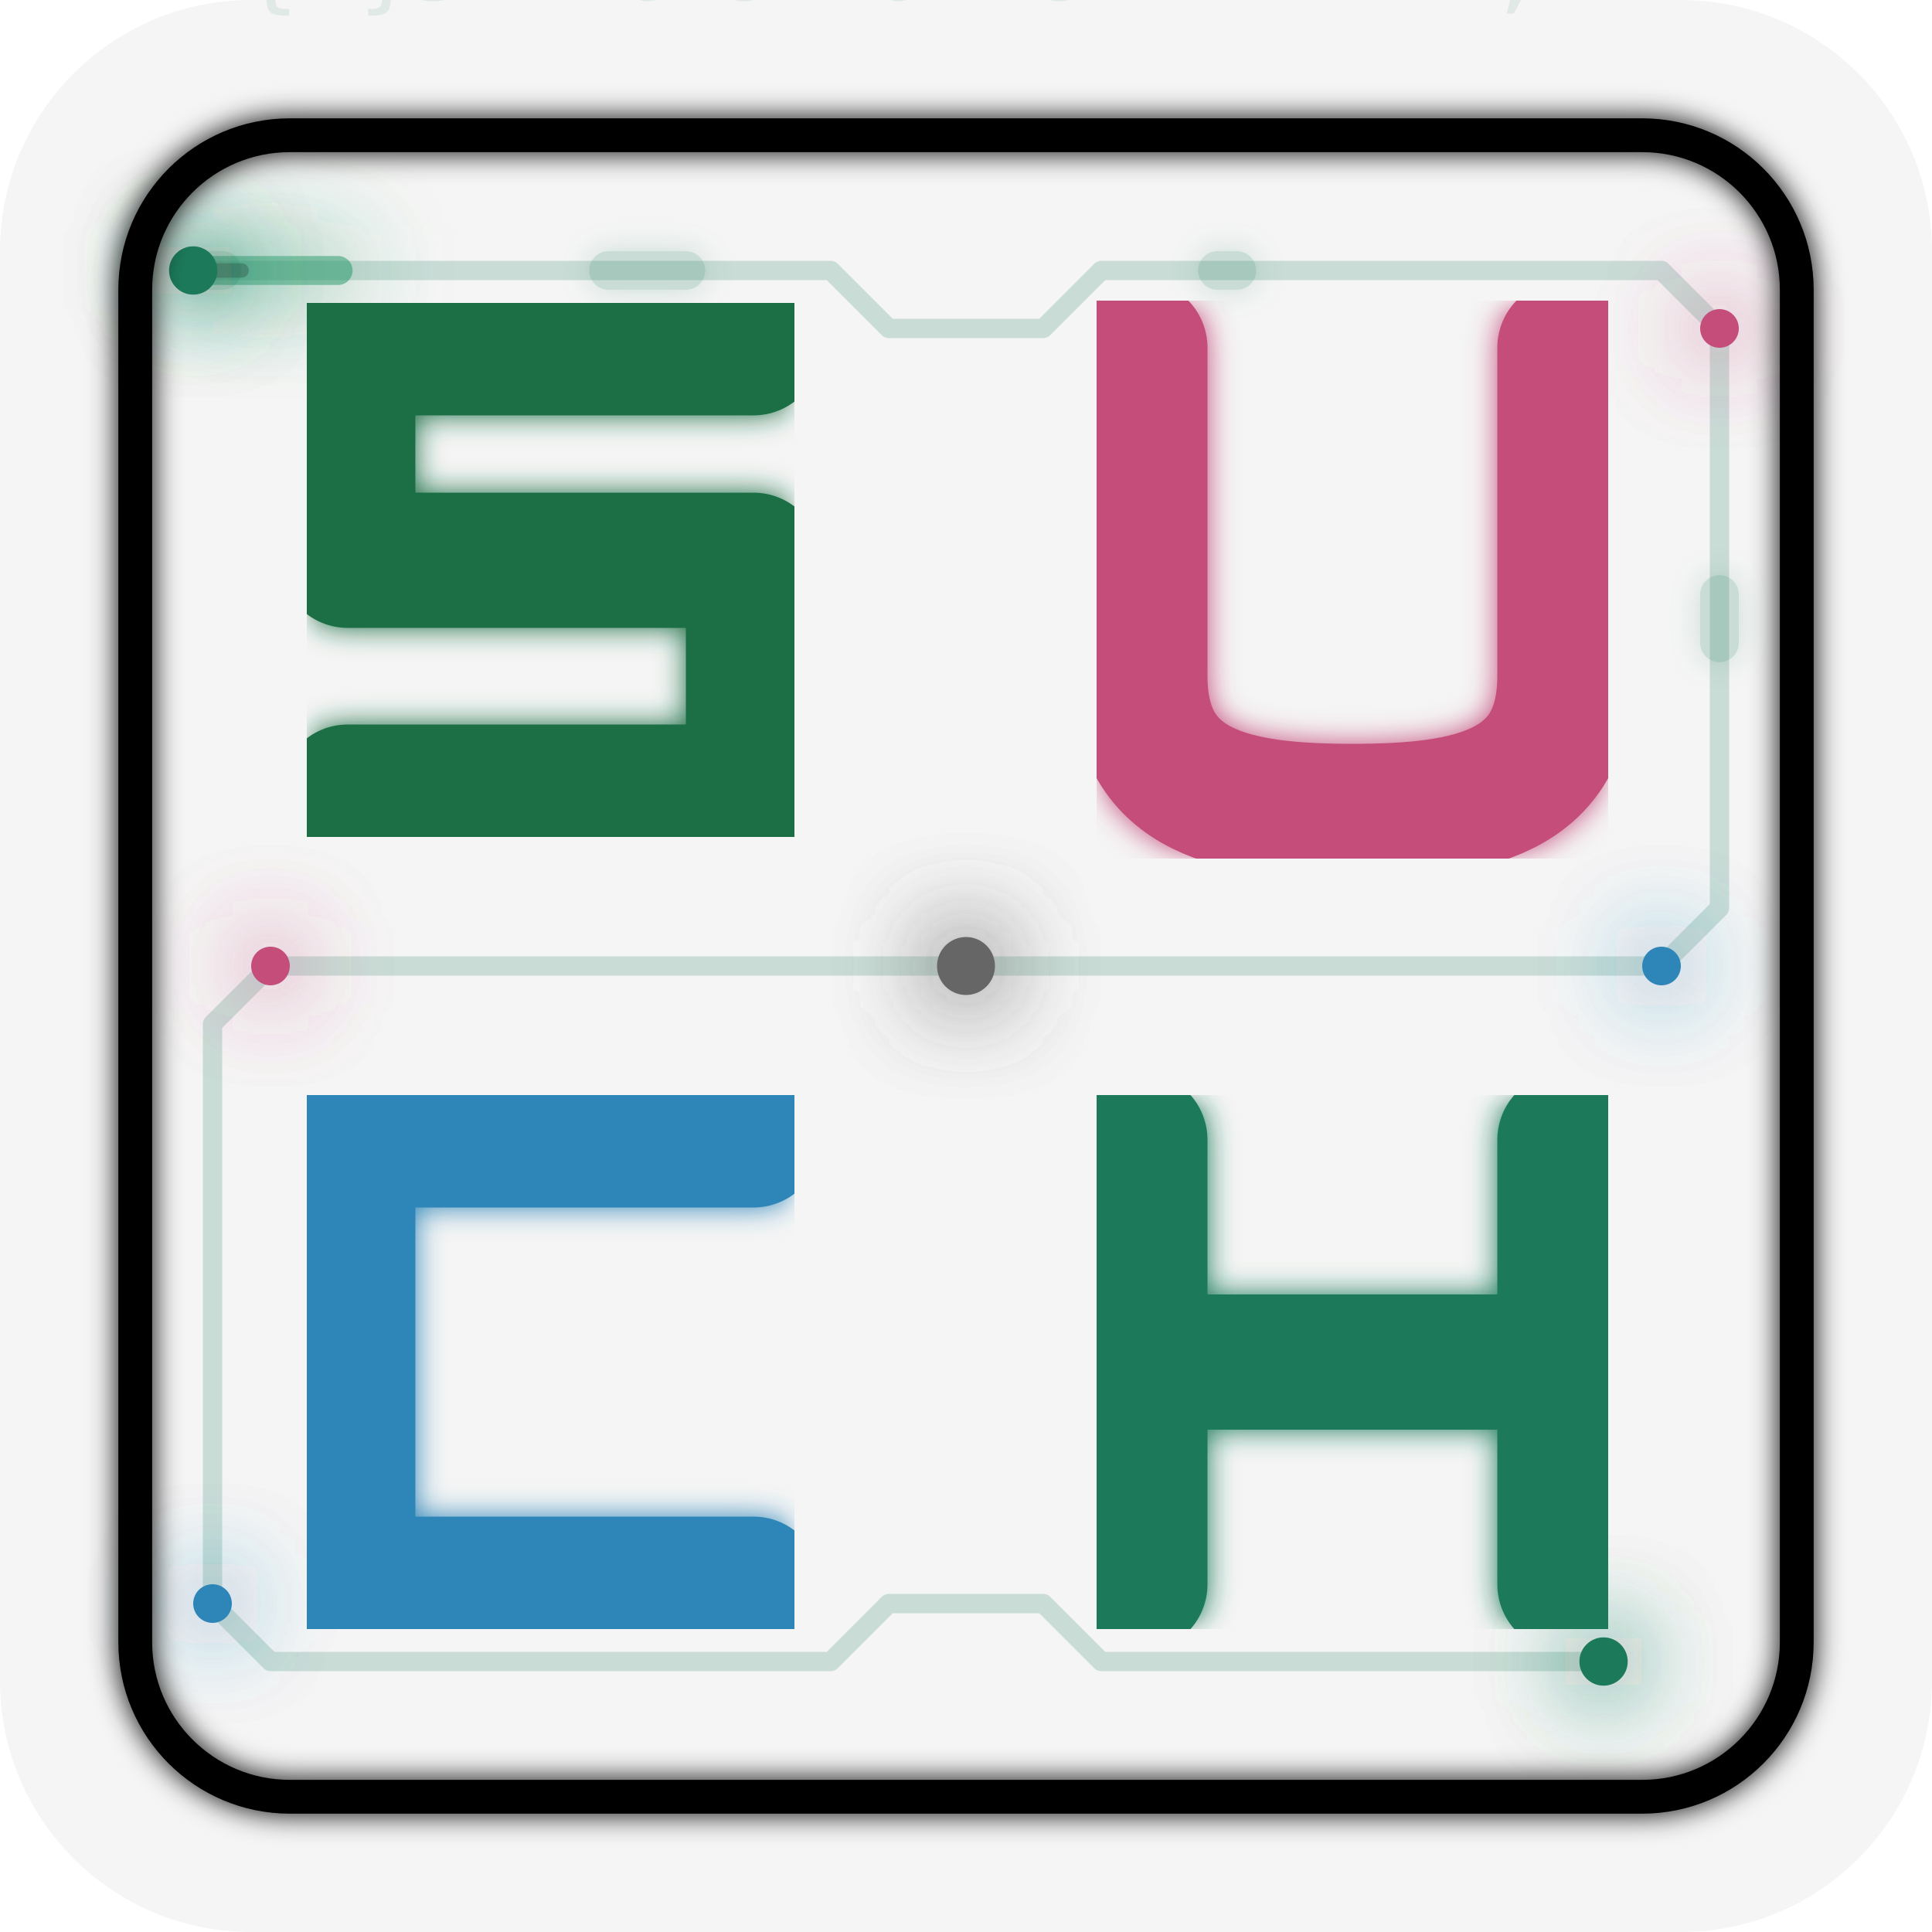
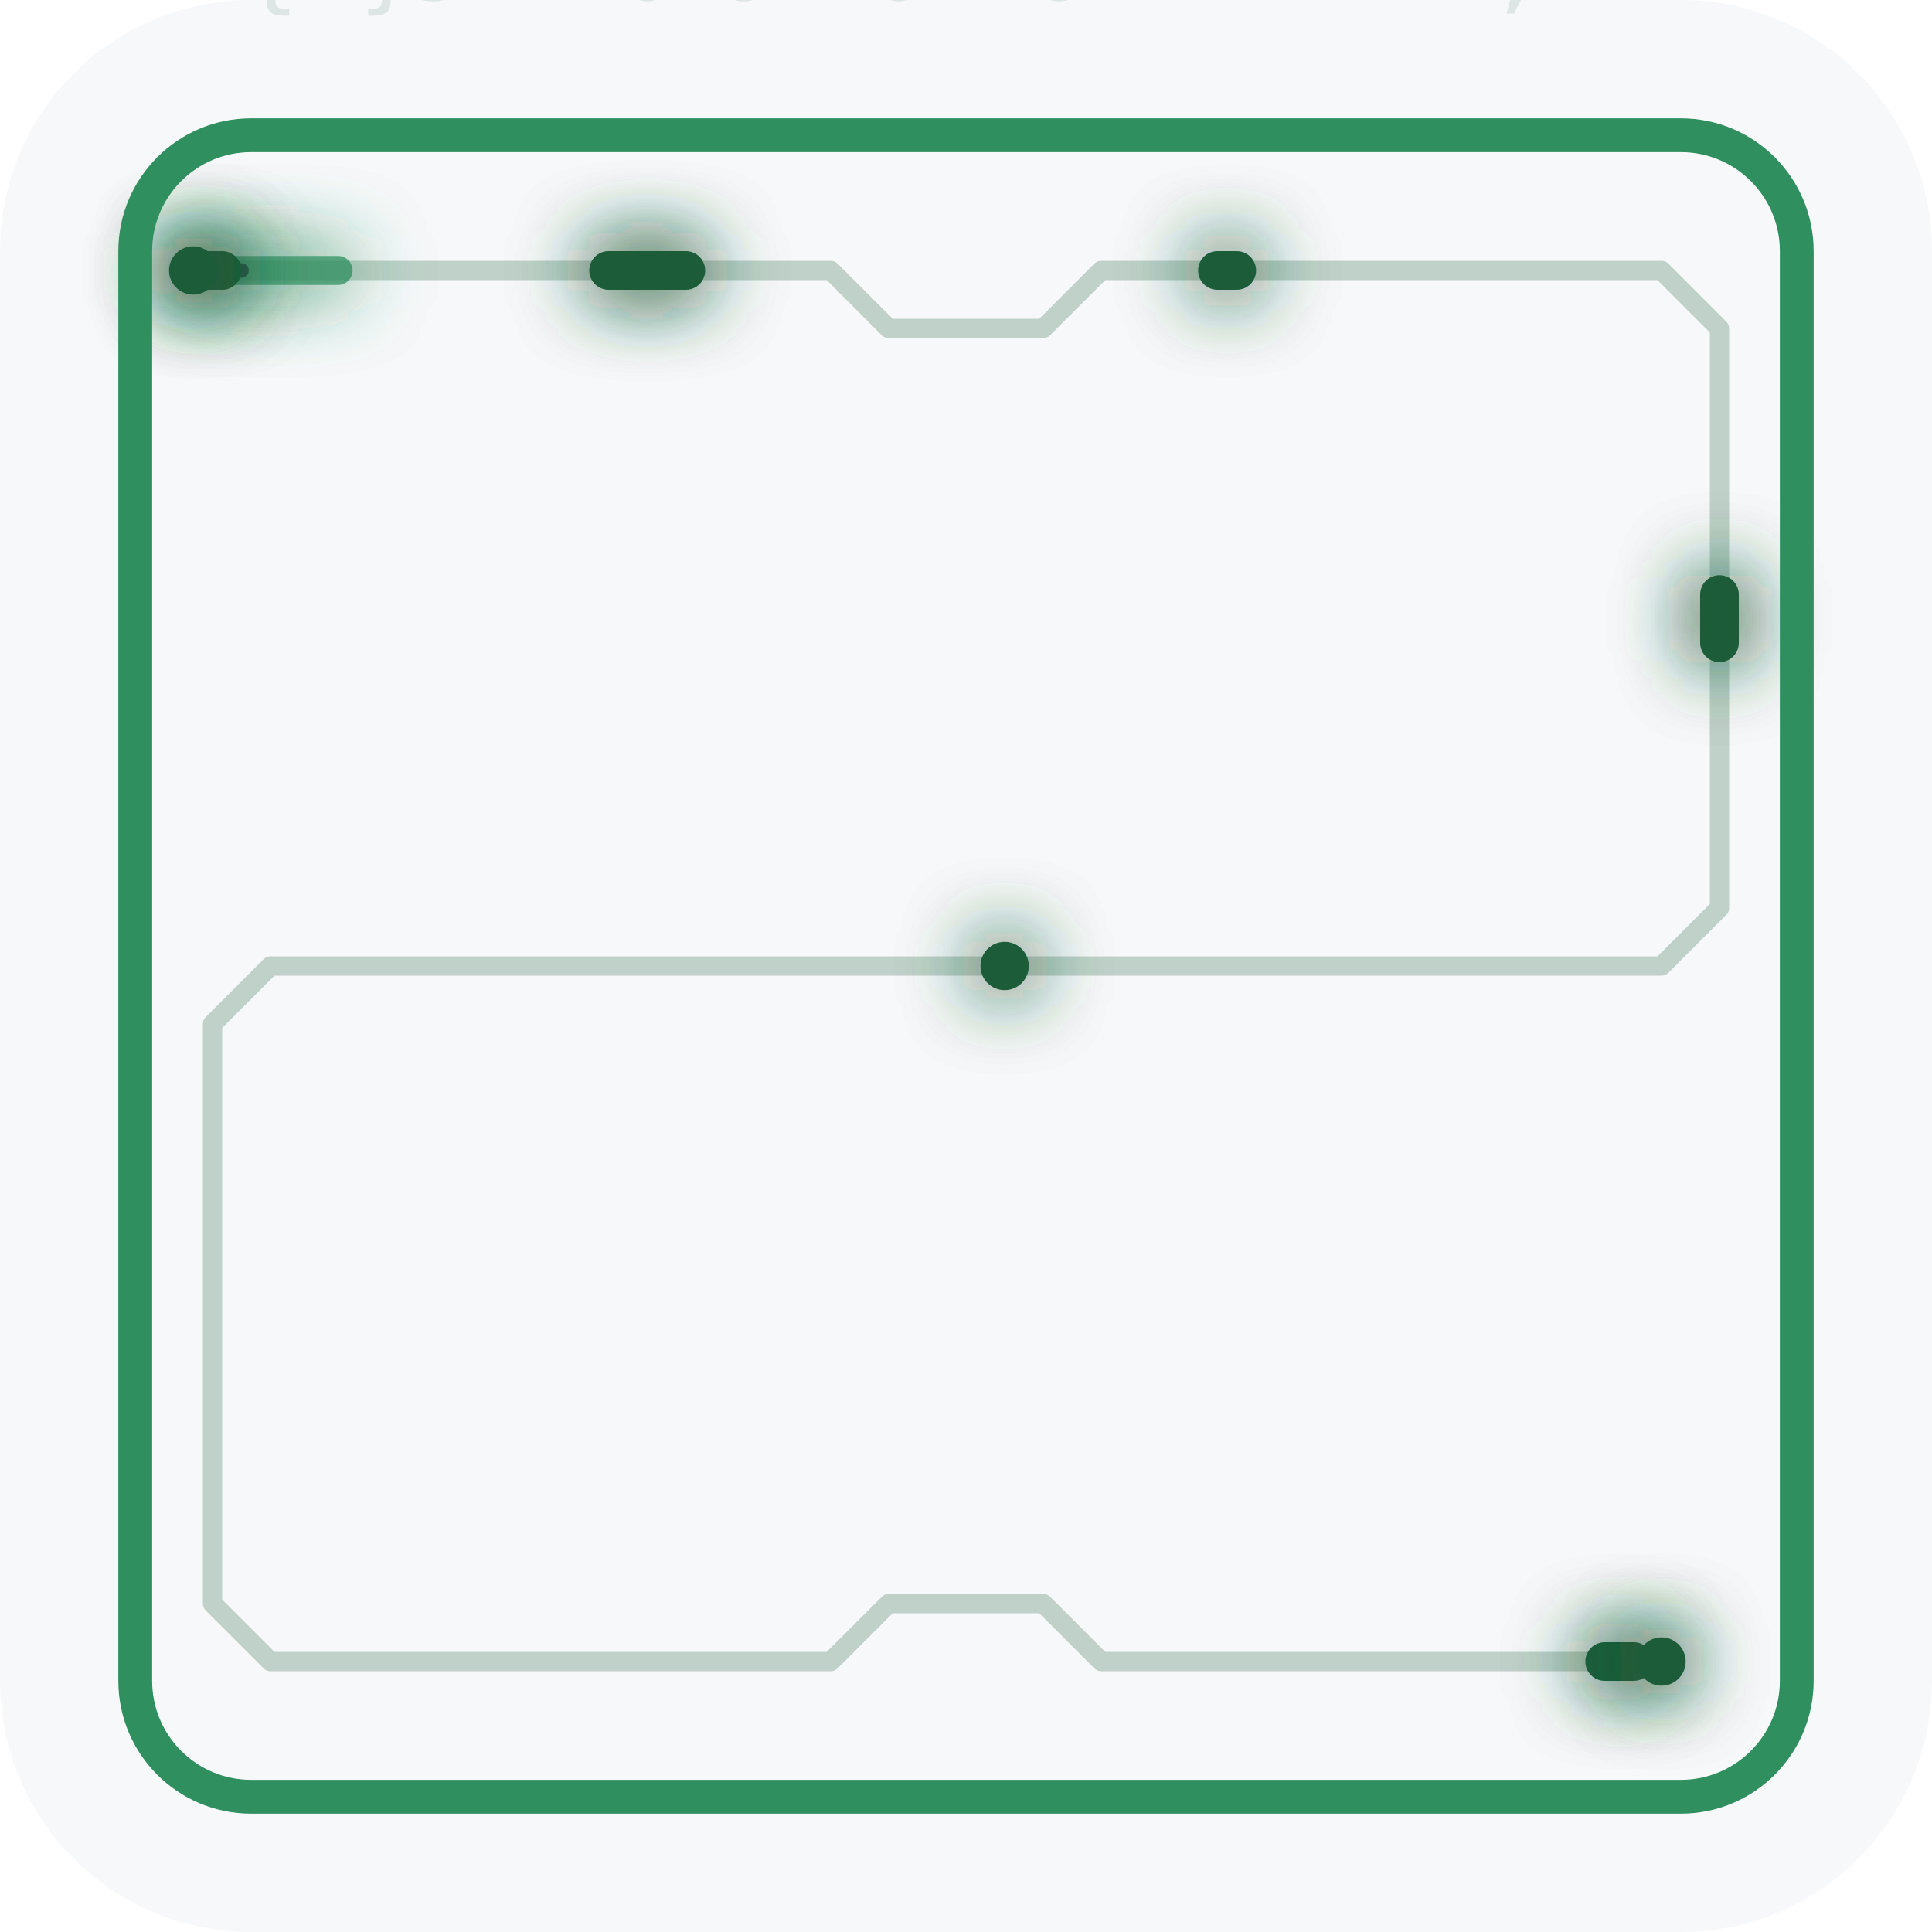
<svg xmlns="http://www.w3.org/2000/svg" viewBox="0 0 200 200">
  <defs>
-     <filter id="glow">
-       <feGaussianBlur stdDeviation="1.5" result="blur" />
+     <filter id="sg-mglow" x="-60%" y="-60%" width="220%" height="220%">
+       <feGaussianBlur stdDeviation="4" result="b" />
      <feMerge>
-         <feMergeNode in="blur" />
+         <feMergeNode in="b" />
+         <feMergeNode in="b" />
        <feMergeNode in="SourceGraphic" />
      </feMerge>
    </filter>
-     <filter id="megaGlow">
-       <feGaussianBlur stdDeviation="5" result="blur" />
-       <feMerge>
-         <feMergeNode in="blur" />
-         <feMergeNode in="blur" />
-         <feMergeNode in="SourceGraphic" />
-       </feMerge>
-     </filter>
-     <filter id="warpGlow">
-       <feGaussianBlur stdDeviation="8" result="blur" />
-       <feMerge>
-         <feMergeNode in="blur" />
-         <feMergeNode in="SourceGraphic" />
-       </feMerge>
-     </filter>
-     <path id="trace" d="m 20,28 h 66 l 6,6 h 16 l 6,-6 h 58 l 6,6 v 60 l -6,6 H 28 l -6,6 v 60 l 6,6 h 58 l 6,-6 h 16 l 6,6 h 52" />
-     <linearGradient id="shiftGrad" x1="0" y1="0" x2="1" y2="1">
-       <stop offset="0%">
-         <animate attributeName="stop-color" values="#1e6e45;#c44e7a;#2e85b8;#1a7a5a;#1e6e45" dur="4s" repeatCount="indefinite" />
-       </stop>
-       <stop offset="50%">
-         <animate attributeName="stop-color" values="#2e85b8;#1a7a5a;#c44e7a;#1e6e45;#2e85b8" dur="4s" repeatCount="indefinite" />
-       </stop>
-       <stop offset="100%">
-         <animate attributeName="stop-color" values="#c44e7a;#2e85b8;#1e6e45;#c44e7a;#c44e7a" dur="4s" repeatCount="indefinite" />
-       </stop>
-     </linearGradient>
-     <radialGradient id="shockS" cx="57" cy="59" r="50" gradientUnits="userSpaceOnUse">
-       <stop offset="0%" stop-color="#1e6e45" stop-opacity="0.4" />
-       <stop offset="100%" stop-color="#1e6e45" stop-opacity="0" />
-     </radialGradient>
-     <radialGradient id="shockU" cx="140" cy="55" r="50" gradientUnits="userSpaceOnUse">
-       <stop offset="0%" stop-color="#c44e7a" stop-opacity="0.4" />
-       <stop offset="100%" stop-color="#c44e7a" stop-opacity="0" />
-     </radialGradient>
-     <radialGradient id="shockC" cx="57" cy="141" r="50" gradientUnits="userSpaceOnUse">
-       <stop offset="0%" stop-color="#2e85b8" stop-opacity="0.4" />
-       <stop offset="100%" stop-color="#2e85b8" stop-opacity="0" />
-     </radialGradient>
-     <radialGradient id="shockH" cx="140" cy="141" r="50" gradientUnits="userSpaceOnUse">
-       <stop offset="0%" stop-color="#1a7a5a" stop-opacity="0.4" />
-       <stop offset="100%" stop-color="#1a7a5a" stop-opacity="0" />
-     </radialGradient>
-     <clipPath id="roundClip">
+     <clipPath id="sg-clip">
      <rect width="200" height="200" rx="26" />
    </clipPath>
+     <radialGradient id="sg-shock-s">
+       <stop offset="0" stop-color="#1a5c38" stop-opacity="0.6" />
+       <stop offset="1" stop-color="#1a5c38" stop-opacity="0" />
+     </radialGradient>
+     <radialGradient id="sg-shock-u">
+       <stop offset="0" stop-color="#b83670" stop-opacity="0.6" />
+       <stop offset="1" stop-color="#b83670" stop-opacity="0" />
+     </radialGradient>
+     <radialGradient id="sg-shock-c">
+       <stop offset="0" stop-color="#176a92" stop-opacity="0.6" />
+       <stop offset="1" stop-color="#176a92" stop-opacity="0" />
+     </radialGradient>
+     <radialGradient id="sg-shock-h">
+       <stop offset="0" stop-color="#12857e" stop-opacity="0.6" />
+       <stop offset="1" stop-color="#12857e" stop-opacity="0" />
+     </radialGradient>
  </defs>
-   <rect width="200" height="200" rx="26" fill="#f5f5f5" />
-   <g clip-path="url(#roundClip)" opacity="0.1" font-family="'SF Mono','Fira Code',monospace" font-size="10" fill="#1a7a5a">
-     <text x="10" y="0">
-       <animate attributeName="y" from="-20" to="220" dur="2.1s" repeatCount="indefinite" />01</text>
-     <text x="25" y="0">
-       <animate attributeName="y" from="-60" to="220" dur="1.8s" repeatCount="indefinite" />{ }</text>
-     <text x="42" y="0">
-       <animate attributeName="y" from="-40" to="220" dur="2.5s" repeatCount="indefinite" />S</text>
-     <text x="58" y="0">
-       <animate attributeName="y" from="-80" to="220" dur="1.6s" repeatCount="indefinite" />10</text>
-     <text x="74" y="0">
-       <animate attributeName="y" from="-10" to="220" dur="2.8s" repeatCount="indefinite" />U</text>
-     <text x="90" y="0">
-       <animate attributeName="y" from="-50" to="220" dur="2.0s" repeatCount="indefinite" />0x</text>
-     <text x="106" y="0">
-       <animate attributeName="y" from="-90" to="220" dur="1.7s" repeatCount="indefinite" />C</text>
-     <text x="122" y="0">
-       <animate attributeName="y" from="-30" to="220" dur="2.3s" repeatCount="indefinite" />fn</text>
-     <text x="138" y="0">
-       <animate attributeName="y" from="-70" to="220" dur="1.9s" repeatCount="indefinite" />H</text>
-     <text x="154" y="0">
-       <animate attributeName="y" from="-15" to="220" dur="2.6s" repeatCount="indefinite" />;</text>
-     <text x="170" y="0">
-       <animate attributeName="y" from="-55" to="220" dur="2.2s" repeatCount="indefinite" />=&gt;</text>
-     <text x="185" y="0">
-       <animate attributeName="y" from="-35" to="220" dur="1.5s" repeatCount="indefinite" />[]</text>
+   <style>
+     .rn { animation: sg-rain linear infinite; }
+     @keyframes sg-rain { from { transform: translateY(-100px); } to { transform: translateY(320px); } }
+     .rn0 { animation-duration: 2.1s; animation-delay: 0.73s; }
+     .rn1 { animation-duration: 1.8s; animation-delay: 0.175s; }
+     .rn2 { animation-duration: 2.5s; animation-delay: 1.75s; }
+     .rn3 { animation-duration: 1.6s; animation-delay: 0.054s; }
+     .rn4 { animation-duration: 2.8s; animation-delay: 1.06s; }
+     .rn5 { animation-duration: 2.0s; animation-delay: 1.67s; }
+     .rn6 { animation-duration: 1.7s; animation-delay: 0.778s; }
+     .rn7 { animation-duration: 2.3s; animation-delay: 1.69s; }
+     .rn8 { animation-duration: 1.9s; animation-delay: 0.094s; }
+     .rn9 { animation-duration: 2.6s; animation-delay: 2.3s; }
+     .rn10 { animation-duration: 2.2s; animation-delay: 0.91s; }
+     .rn11 { animation-duration: 1.5s; animation-delay: 0.155s; }
+     .zap { animation: sg-zap 1.5s linear infinite; }
+     @keyframes sg-zap { from { stroke-dashoffset: 0; } to { stroke-dashoffset: -603.9; } }
+     .ctr { animation: sg-zap 1.5s linear infinite; animation-delay: -0.5s; }
+     .crk { animation: sg-zap 2.3s linear infinite, sg-flick 0.7s linear infinite; }
+     @keyframes sg-flick { 0%,100% { opacity: 0.3; } 20% { opacity: 0.6; } 40% { opacity: 0.1; } 60% { opacity: 0.5; } 80% { opacity: 0.2; } }
+     .shock { transform-box: fill-box; transform-origin: center; transform: scale(0); animation: sg-shock 6.0s linear infinite; }
+     @keyframes sg-shock { 0%, 14% { transform: scale(0); opacity: 0; } 15% { transform: scale(0); opacity: 0.5; } 25% { transform: scale(1); opacity: 0; } 100% { transform: scale(0); opacity: 0; } }
+     .slam { transform-box: fill-box; transform-origin: center; transform: scale(0); animation: sg-slam 6.0s linear infinite; }
+     @keyframes sg-slam { 0%, 2% { transform: scale(0); } 5% { transform: scale(1.15); } 8% { transform: scale(1); } 85% { transform: scale(1); } 95% { transform: scale(1); opacity: 1; } 100% { transform: scale(0); opacity: 0; } }
+     .orb { transform-box: fill-box; transform-origin: center; animation: sg-orb 1.5s ease-in-out infinite; }
+     @keyframes sg-orb { 0%,100% { transform: scale(1); opacity: 0.6; } 50% { transform: scale(2); opacity: 1; } }
+     .bdr { animation: sg-hue 4s linear infinite, sg-breathe-o 2s ease-in-out infinite; }
+     @keyframes sg-hue { from { filter: hue-rotate(0deg); } to { filter: hue-rotate(360deg); } }
+     @keyframes sg-breathe-o { 0%,100% { opacity: 0.7; } 50% { opacity: 1; } }
+     .slam-s { animation-delay: 0s; }
+     .shock-s { animation-delay: 0s; }
+     .slam-u { animation-delay: 0.9s; }
+     .shock-u { animation-delay: 0.9s; }
+     .slam-c { animation-delay: 1.8s; }
+     .shock-c { animation-delay: 1.8s; }
+     .slam-h { animation-delay: 2.7s; }
+     .shock-h { animation-delay: 2.7s; }
+     @media (prefers-reduced-motion: reduce) {
+       .rn, .zap, .ctr, .crk, .shock { display: none; }
+       .slam { animation: none; transform: scale(1); }
+       .orb { animation: none; }
+       .bdr { animation: none; }
+     }
+   </style>
+   <rect width="200" height="200" rx="26" fill="#f7f8fa" />
+   <g clip-path="url(#sg-clip)" opacity="0.12" font-family="ui-monospace, 'JetBrains Mono', 'SF Mono', Menlo, Consolas, monospace" font-size="10" fill="#1a5c38">
+     <text class="rn rn0" x="10" y="0">01</text>
+     <text class="rn rn1" x="25" y="0">{ }</text>
+     <text class="rn rn2" x="42" y="0">S</text>
+     <text class="rn rn3" x="58" y="0">10</text>
+     <text class="rn rn4" x="74" y="0">U</text>
+     <text class="rn rn5" x="90" y="0">0x</text>
+     <text class="rn rn6" x="106" y="0">C</text>
+     <text class="rn rn7" x="122" y="0">fn</text>
+     <text class="rn rn8" x="138" y="0">H</text>
+     <text class="rn rn9" x="154" y="0">;</text>
+     <text class="rn rn10" x="170" y="0">=&gt;</text>
+     <text class="rn rn11" x="185" y="0">[]</text>
  </g>
-   <circle cx="57" cy="59" r="0" fill="url(#shockS)" opacity="0">
-     <animate attributeName="r" values="0;0;0;60;0;0" keyTimes="0;0.14;0.15;0.25;0.26;1" dur="6s" repeatCount="indefinite" />
-     <animate attributeName="opacity" values="0;0;0.4;0;0;0" keyTimes="0;0.14;0.15;0.25;0.26;1" dur="6s" repeatCount="indefinite" />
-   </circle>
-   <circle cx="140" cy="55" r="0" fill="url(#shockU)" opacity="0">
-     <animate attributeName="r" values="0;0;0;60;0;0" keyTimes="0;0.29;0.3;0.4;0.41;1" dur="6s" repeatCount="indefinite" />
-     <animate attributeName="opacity" values="0;0;0.4;0;0;0" keyTimes="0;0.29;0.3;0.4;0.41;1" dur="6s" repeatCount="indefinite" />
-   </circle>
-   <circle cx="57" cy="141" r="0" fill="url(#shockC)" opacity="0">
-     <animate attributeName="r" values="0;0;0;60;0;0" keyTimes="0;0.44;0.45;0.55;0.56;1" dur="6s" repeatCount="indefinite" />
-     <animate attributeName="opacity" values="0;0;0.4;0;0;0" keyTimes="0;0.44;0.45;0.55;0.56;1" dur="6s" repeatCount="indefinite" />
-   </circle>
-   <circle cx="140" cy="141" r="0" fill="url(#shockH)" opacity="0">
-     <animate attributeName="r" values="0;0;0;60;0;0" keyTimes="0;0.59;0.6;0.7;0.71;1" dur="6s" repeatCount="indefinite" />
-     <animate attributeName="opacity" values="0;0;0.4;0;0;0" keyTimes="0;0.59;0.6;0.7;0.71;1" dur="6s" repeatCount="indefinite" />
-   </circle>
-   <use href="#trace" fill="none" stroke="#1a7a5a" stroke-width="2" opacity="0.2" stroke-linecap="round" stroke-linejoin="round" />
-   <use href="#trace" fill="none" stroke="#2a9a6a" stroke-width="3" opacity="0.6" stroke-linecap="round" filter="url(#megaGlow)" stroke-dasharray="15 583">
-     <animate attributeName="stroke-dashoffset" from="0" to="-598" dur="1.5s" repeatCount="indefinite" />
-   </use>
-   <use href="#trace" fill="none" stroke="#333333" stroke-width="1.5" opacity="0.35" stroke-linecap="round" stroke-dasharray="5 593">
-     <animate attributeName="stroke-dashoffset" from="-200" to="-798" dur="1.5s" repeatCount="indefinite" />
-   </use>
-   <use href="#trace" fill="none" stroke="#1a7a5a" stroke-width="4" opacity="0.2" stroke-linecap="round" filter="url(#glow)" stroke-dasharray="3 40 8 60 2 80 5 400">
-     <animate attributeName="stroke-dashoffset" from="0" to="-598" dur="2.3s" repeatCount="indefinite" />
-     <animate attributeName="opacity" values="0.2;0.4;0.08;0.35;0.15;0.2" dur="0.7s" repeatCount="indefinite" />
-   </use>
-   <g filter="url(#megaGlow)">
-     <circle cx="20" cy="28" r="2.5" fill="#1a7a5a">
-       <animate attributeName="r" values="2;5;2" dur="1.5s" repeatCount="indefinite" />
-       <animate attributeName="opacity" values="0.6;1;0.6" dur="1.5s" repeatCount="indefinite" />
-     </circle>
-     <circle cx="100" cy="100" r="3" fill="#666666">
-       <animate attributeName="r" values="3;7;3" dur="2s" repeatCount="indefinite" />
-       <animate attributeName="opacity" values="0.2;0.6;0.2" dur="2s" repeatCount="indefinite" />
-       <animate attributeName="fill" values="#1a7a5a;#c44e7a;#2e85b8;#1a7a5a" dur="4s" repeatCount="indefinite" />
-     </circle>
-     <circle cx="166" cy="172" r="2.5" fill="#1a7a5a">
-       <animate attributeName="r" values="2;5;2" dur="1.5s" begin="0.75s" repeatCount="indefinite" />
-       <animate attributeName="opacity" values="0.6;1;0.6" dur="1.5s" begin="0.75s" repeatCount="indefinite" />
-     </circle>
-     <circle cx="178" cy="34" r="2" fill="#c44e7a">
-       <animate attributeName="r" values="2;4;2" dur="1.8s" begin="0.3s" repeatCount="indefinite" />
-     </circle>
-     <circle cx="172" cy="100" r="2" fill="#2e85b8">
-       <animate attributeName="r" values="2;4;2" dur="1.8s" begin="0.6s" repeatCount="indefinite" />
-     </circle>
-     <circle cx="28" cy="100" r="2" fill="#c44e7a">
-       <animate attributeName="r" values="2;4;2" dur="1.8s" begin="0.9s" repeatCount="indefinite" />
-     </circle>
-     <circle cx="22" cy="166" r="2" fill="#2e85b8">
-       <animate attributeName="r" values="2;4;2" dur="1.8s" begin="1.2s" repeatCount="indefinite" />
-     </circle>
+   <circle class="shock shock-s" cx="60" cy="59.25" r="60" fill="url(#sg-shock-s)" />
+   <circle class="shock shock-u" cx="137" cy="59.25" r="60" fill="url(#sg-shock-u)" />
+   <circle class="shock shock-c" cx="60" cy="141" r="60" fill="url(#sg-shock-c)" />
+   <circle class="shock shock-h" cx="137" cy="141" r="60" fill="url(#sg-shock-h)" />
+   <path d="m 20,28 h 66 l 6,6 h 16 l 6,-6 h 58 l 6,6 v 60 l -6,6 H 28 l -6,6 v 60 l 6,6 h 58 l 6,-6 h 16 l 6,6 h 58" stroke="#1a5c38" stroke-width="2" opacity="0.25" stroke-linecap="round" stroke-linejoin="round" fill="none" />
+   <path class="zap" d="m 20,28 h 66 l 6,6 h 16 l 6,-6 h 58 l 6,6 v 60 l -6,6 H 28 l -6,6 v 60 l 6,6 h 58 l 6,-6 h 16 l 6,6 h 58" stroke="#2f8f5e" stroke-width="3" opacity="0.8" stroke-linecap="round" stroke-linejoin="round" fill="none" filter="url(#sg-mglow)" stroke-dasharray="15 588.9" />
+   <path class="ctr" d="m 20,28 h 66 l 6,6 h 16 l 6,-6 h 58 l 6,6 v 60 l -6,6 H 28 l -6,6 v 60 l 6,6 h 58 l 6,-6 h 16 l 6,6 h 58" stroke="#0a0a14" stroke-width="1.5" opacity="0.5" stroke-linecap="round" stroke-linejoin="round" fill="none" stroke-dasharray="5 598.9" />
+   <path class="crk" d="m 20,28 h 66 l 6,6 h 16 l 6,-6 h 58 l 6,6 v 60 l -6,6 H 28 l -6,6 v 60 l 6,6 h 58 l 6,-6 h 16 l 6,6 h 58" stroke="#1a5c38" stroke-width="4" stroke-linecap="round" stroke-linejoin="round" fill="none" filter="url(#sg-mglow)" stroke-dasharray="3 40 8 60 2 80 5 400" />
+   <g filter="url(#sg-mglow)">
+     <g transform="translate(20,28)">
+       <g class="orb" style="animation-delay:0s">
+         <circle r="2.5" fill="#1a5c38" />
+       </g>
+     </g>
+     <g transform="translate(104,100)">
+       <g class="orb" style="animation-delay:0.5s">
+         <circle r="2.5" fill="#1a5c38" />
+       </g>
+     </g>
+     <g transform="translate(172,172)">
+       <g class="orb" style="animation-delay:1s">
+         <circle r="2.5" fill="#1a5c38" />
+       </g>
+     </g>
  </g>
-   <rect x="14" y="14" width="172" height="172" rx="16" fill="none" stroke="url(#shiftGrad)" stroke-width="3.5" filter="url(#glow)">
-     <animate attributeName="opacity" values="0.5;0.8;0.5" dur="2s" repeatCount="indefinite" />
-   </rect>
-   <g transform-origin="57 59">
-     <animateTransform attributeName="transform" type="scale" values="0;0;1.15;1;1;1;0" keyTimes="0;0.14;0.17;0.2;0.85;0.95;1" dur="6s" repeatCount="indefinite" />
-     <path d="M 78,36 H 36 V 58 H 78 V 82 H 36" fill="none" stroke="#1e6e45" stroke-width="14" stroke-linecap="round" stroke-linejoin="round" filter="url(#glow)" />
+   <rect class="bdr" x="14" y="14" width="172" height="172" rx="12" fill="none" stroke="#2f8f5e" stroke-width="3.5" />
+   <g transform="translate(3,0)">
+     <g class="slam slam-s">
+       <path d="M 78,36 H 36 V 58 H 78 V 82 H 36" fill="none" stroke="#1a5c38" stroke-width="14" stroke-linecap="round" stroke-linejoin="round" />
+     </g>
  </g>
-   <g transform-origin="140 55">
-     <animateTransform attributeName="transform" type="scale" values="0;0;1.15;1;1;1;0" keyTimes="0;0.29;0.32;0.35;0.85;0.95;1" dur="6s" repeatCount="indefinite" />
-     <path d="m 118,36 v 34 c 0,12.15 9.85,14 22,14 12.15,0 22,-1.85 22,-14 V 36" fill="none" stroke="#c44e7a" stroke-width="14" stroke-linecap="round" stroke-linejoin="round" filter="url(#glow)" />
+   <g transform="translate(-3,0)">
+     <g class="slam slam-u">
+       <path d="m 118,36 v 34 c 0,12.15 9.85,13 22,13 12.15,0 22,-3.1 22,-13 V 36" fill="none" stroke="#b83670" stroke-width="14" stroke-linecap="round" stroke-linejoin="round" />
+     </g>
  </g>
-   <g transform-origin="57 141">
-     <animateTransform attributeName="transform" type="scale" values="0;0;1.15;1;1;1;0" keyTimes="0;0.44;0.47;0.5;0.85;0.95;1" dur="6s" repeatCount="indefinite" />
-     <path d="M 78,118 H 36 V 164 H 78" fill="none" stroke="#2e85b8" stroke-width="14" stroke-linecap="round" stroke-linejoin="round" filter="url(#glow)" />
+   <g transform="translate(3,0)">
+     <g class="slam slam-c">
+       <path d="M 78,118 H 36 V 164 H 78" fill="none" stroke="#176a92" stroke-width="14" stroke-linecap="round" stroke-linejoin="round" />
+     </g>
  </g>
-   <g transform-origin="140 141">
-     <animateTransform attributeName="transform" type="scale" values="0;0;1.15;1;1;1;0" keyTimes="0;0.59;0.62;0.65;0.85;0.95;1" dur="6s" repeatCount="indefinite" />
-     <path d="M 118,118 V 164 M 162,118 V 164 M 118,141 H 162" fill="none" stroke="#1a7a5a" stroke-width="14" stroke-linecap="round" stroke-linejoin="round" filter="url(#glow)" />
+   <g transform="translate(-3,0)">
+     <g class="slam slam-h">
+       <path d="M 118,118 V 164 M 162,118 V 164 M 118,141 H 162" fill="none" stroke="#12857e" stroke-width="14" stroke-linecap="round" stroke-linejoin="round" />
+     </g>
  </g>
-   <rect width="200" height="200" rx="26" fill="#1a7a5a" opacity="0">
-     <animate attributeName="opacity" values="0;0;0.08;0;0;0" keyTimes="0;0.64;0.66;0.72;0.95;1" dur="6s" repeatCount="indefinite" />
-   </rect>
</svg>
